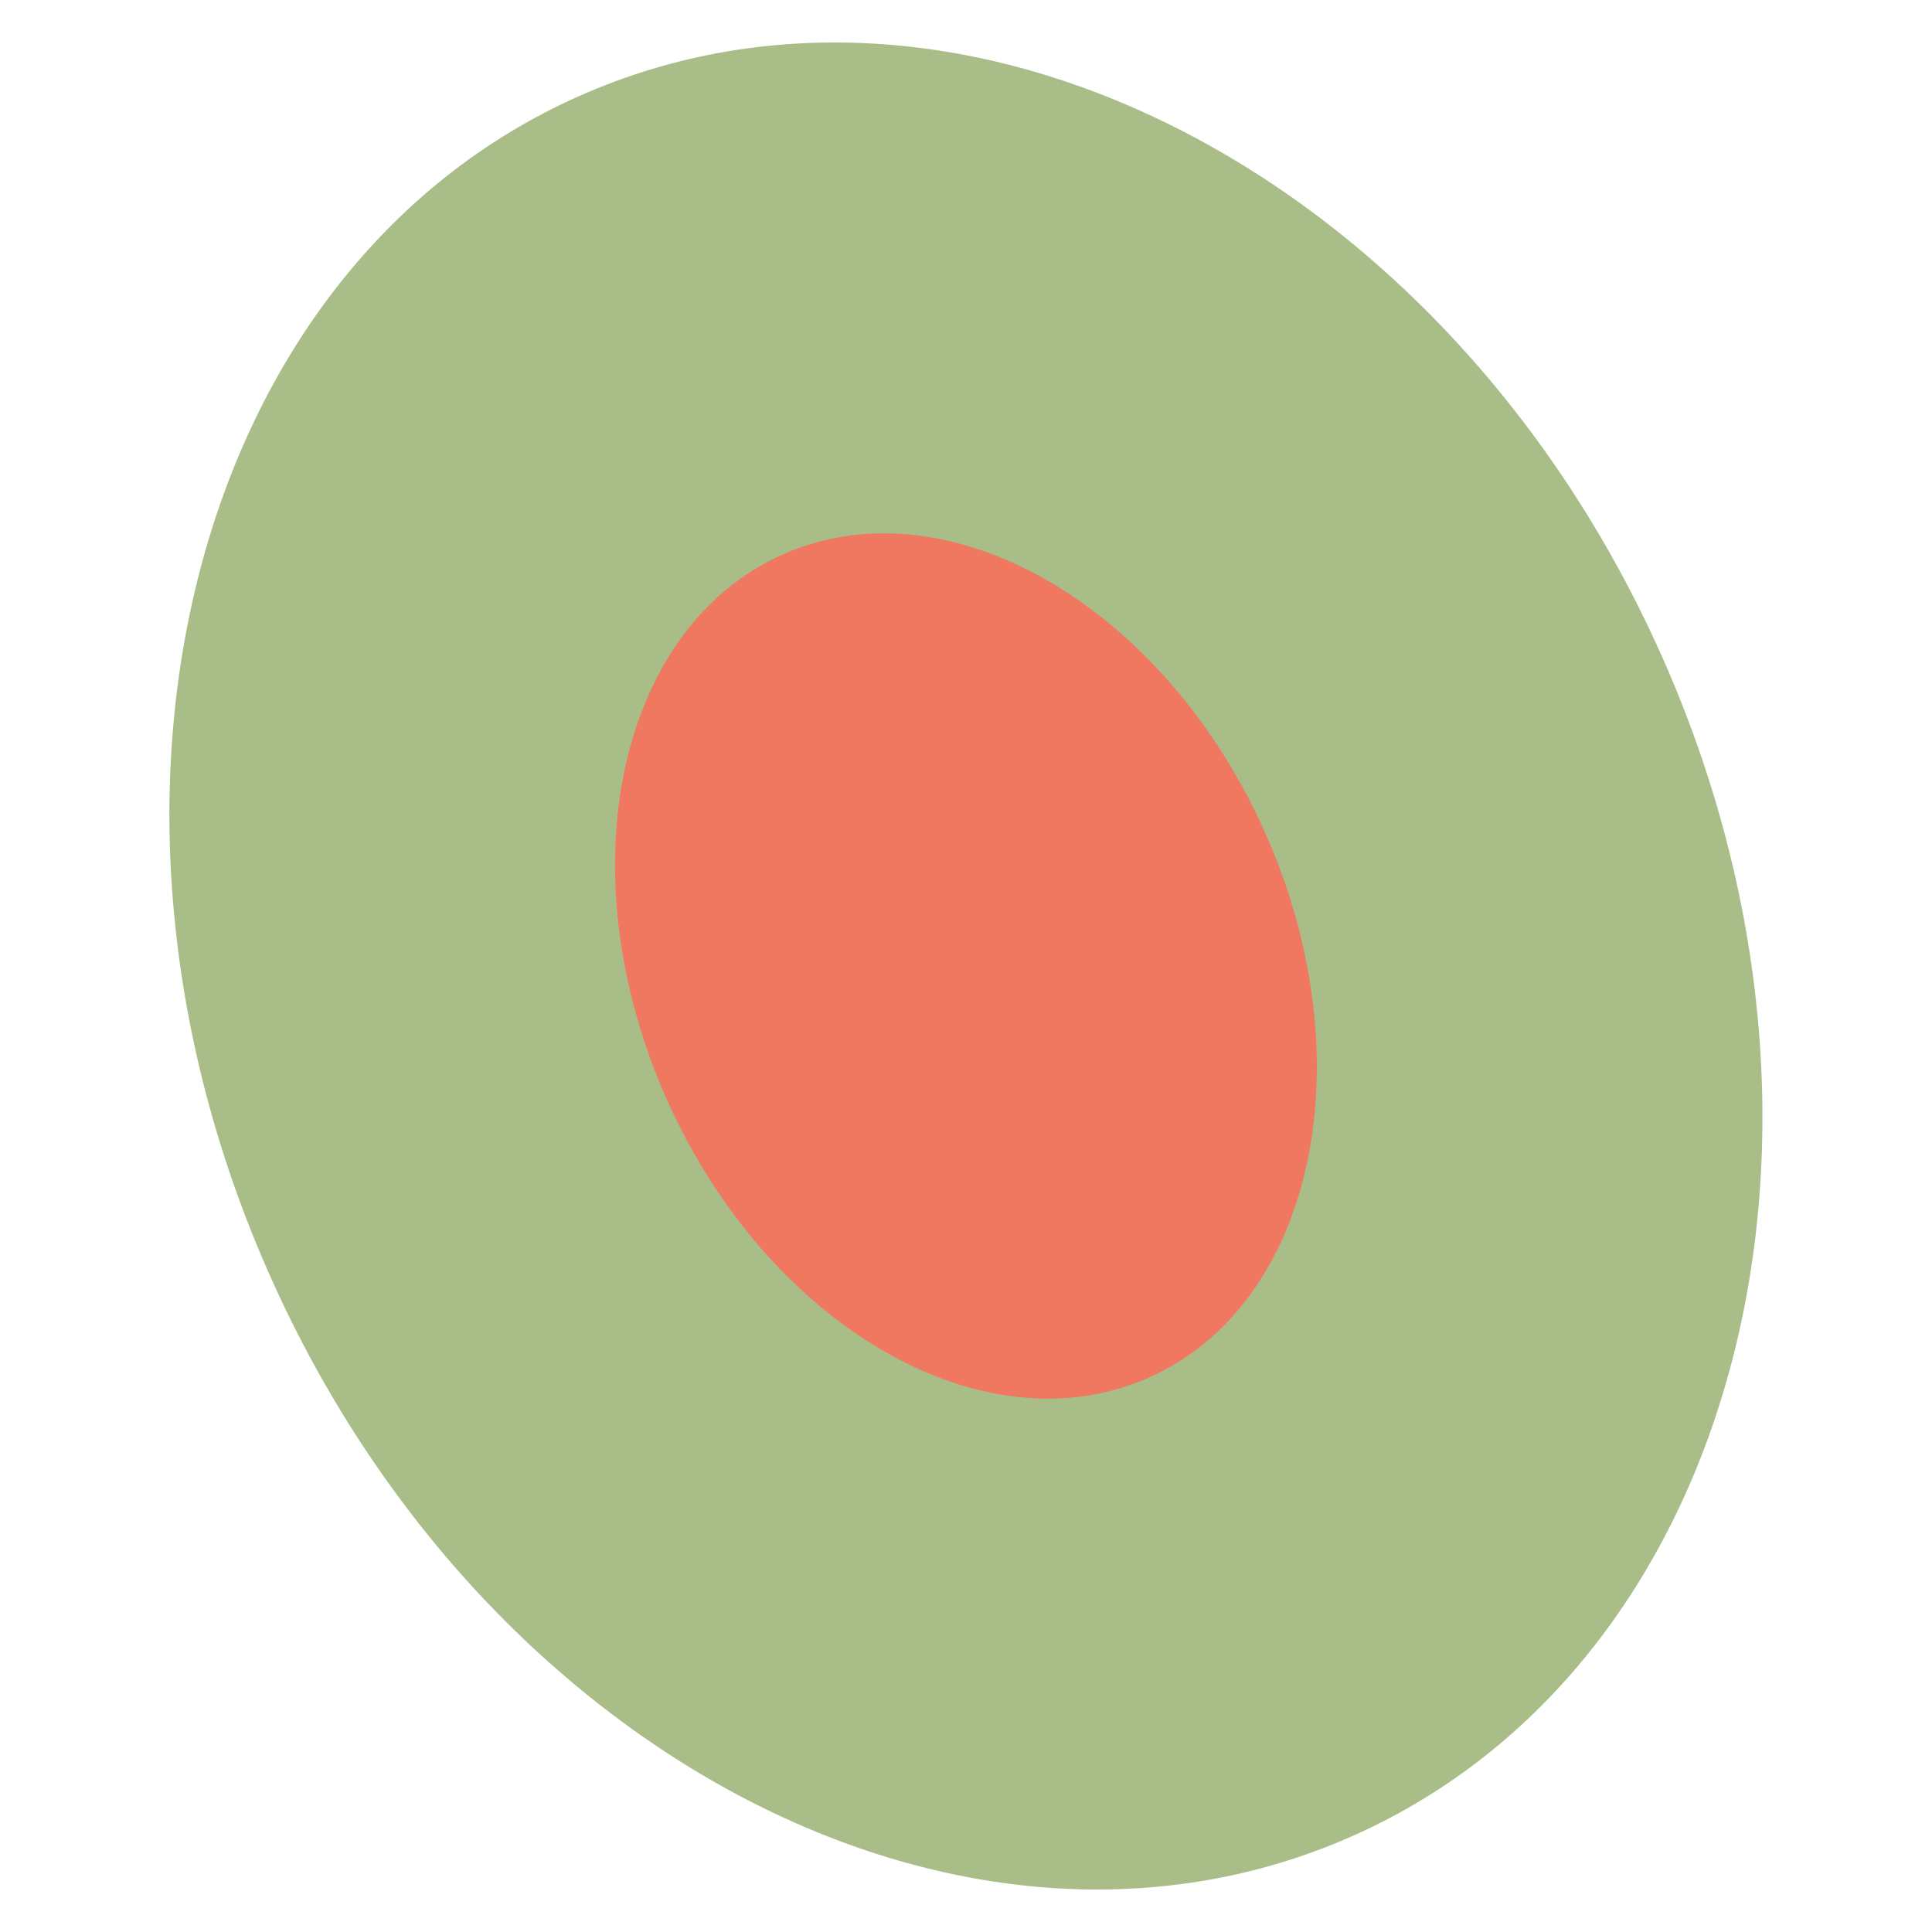
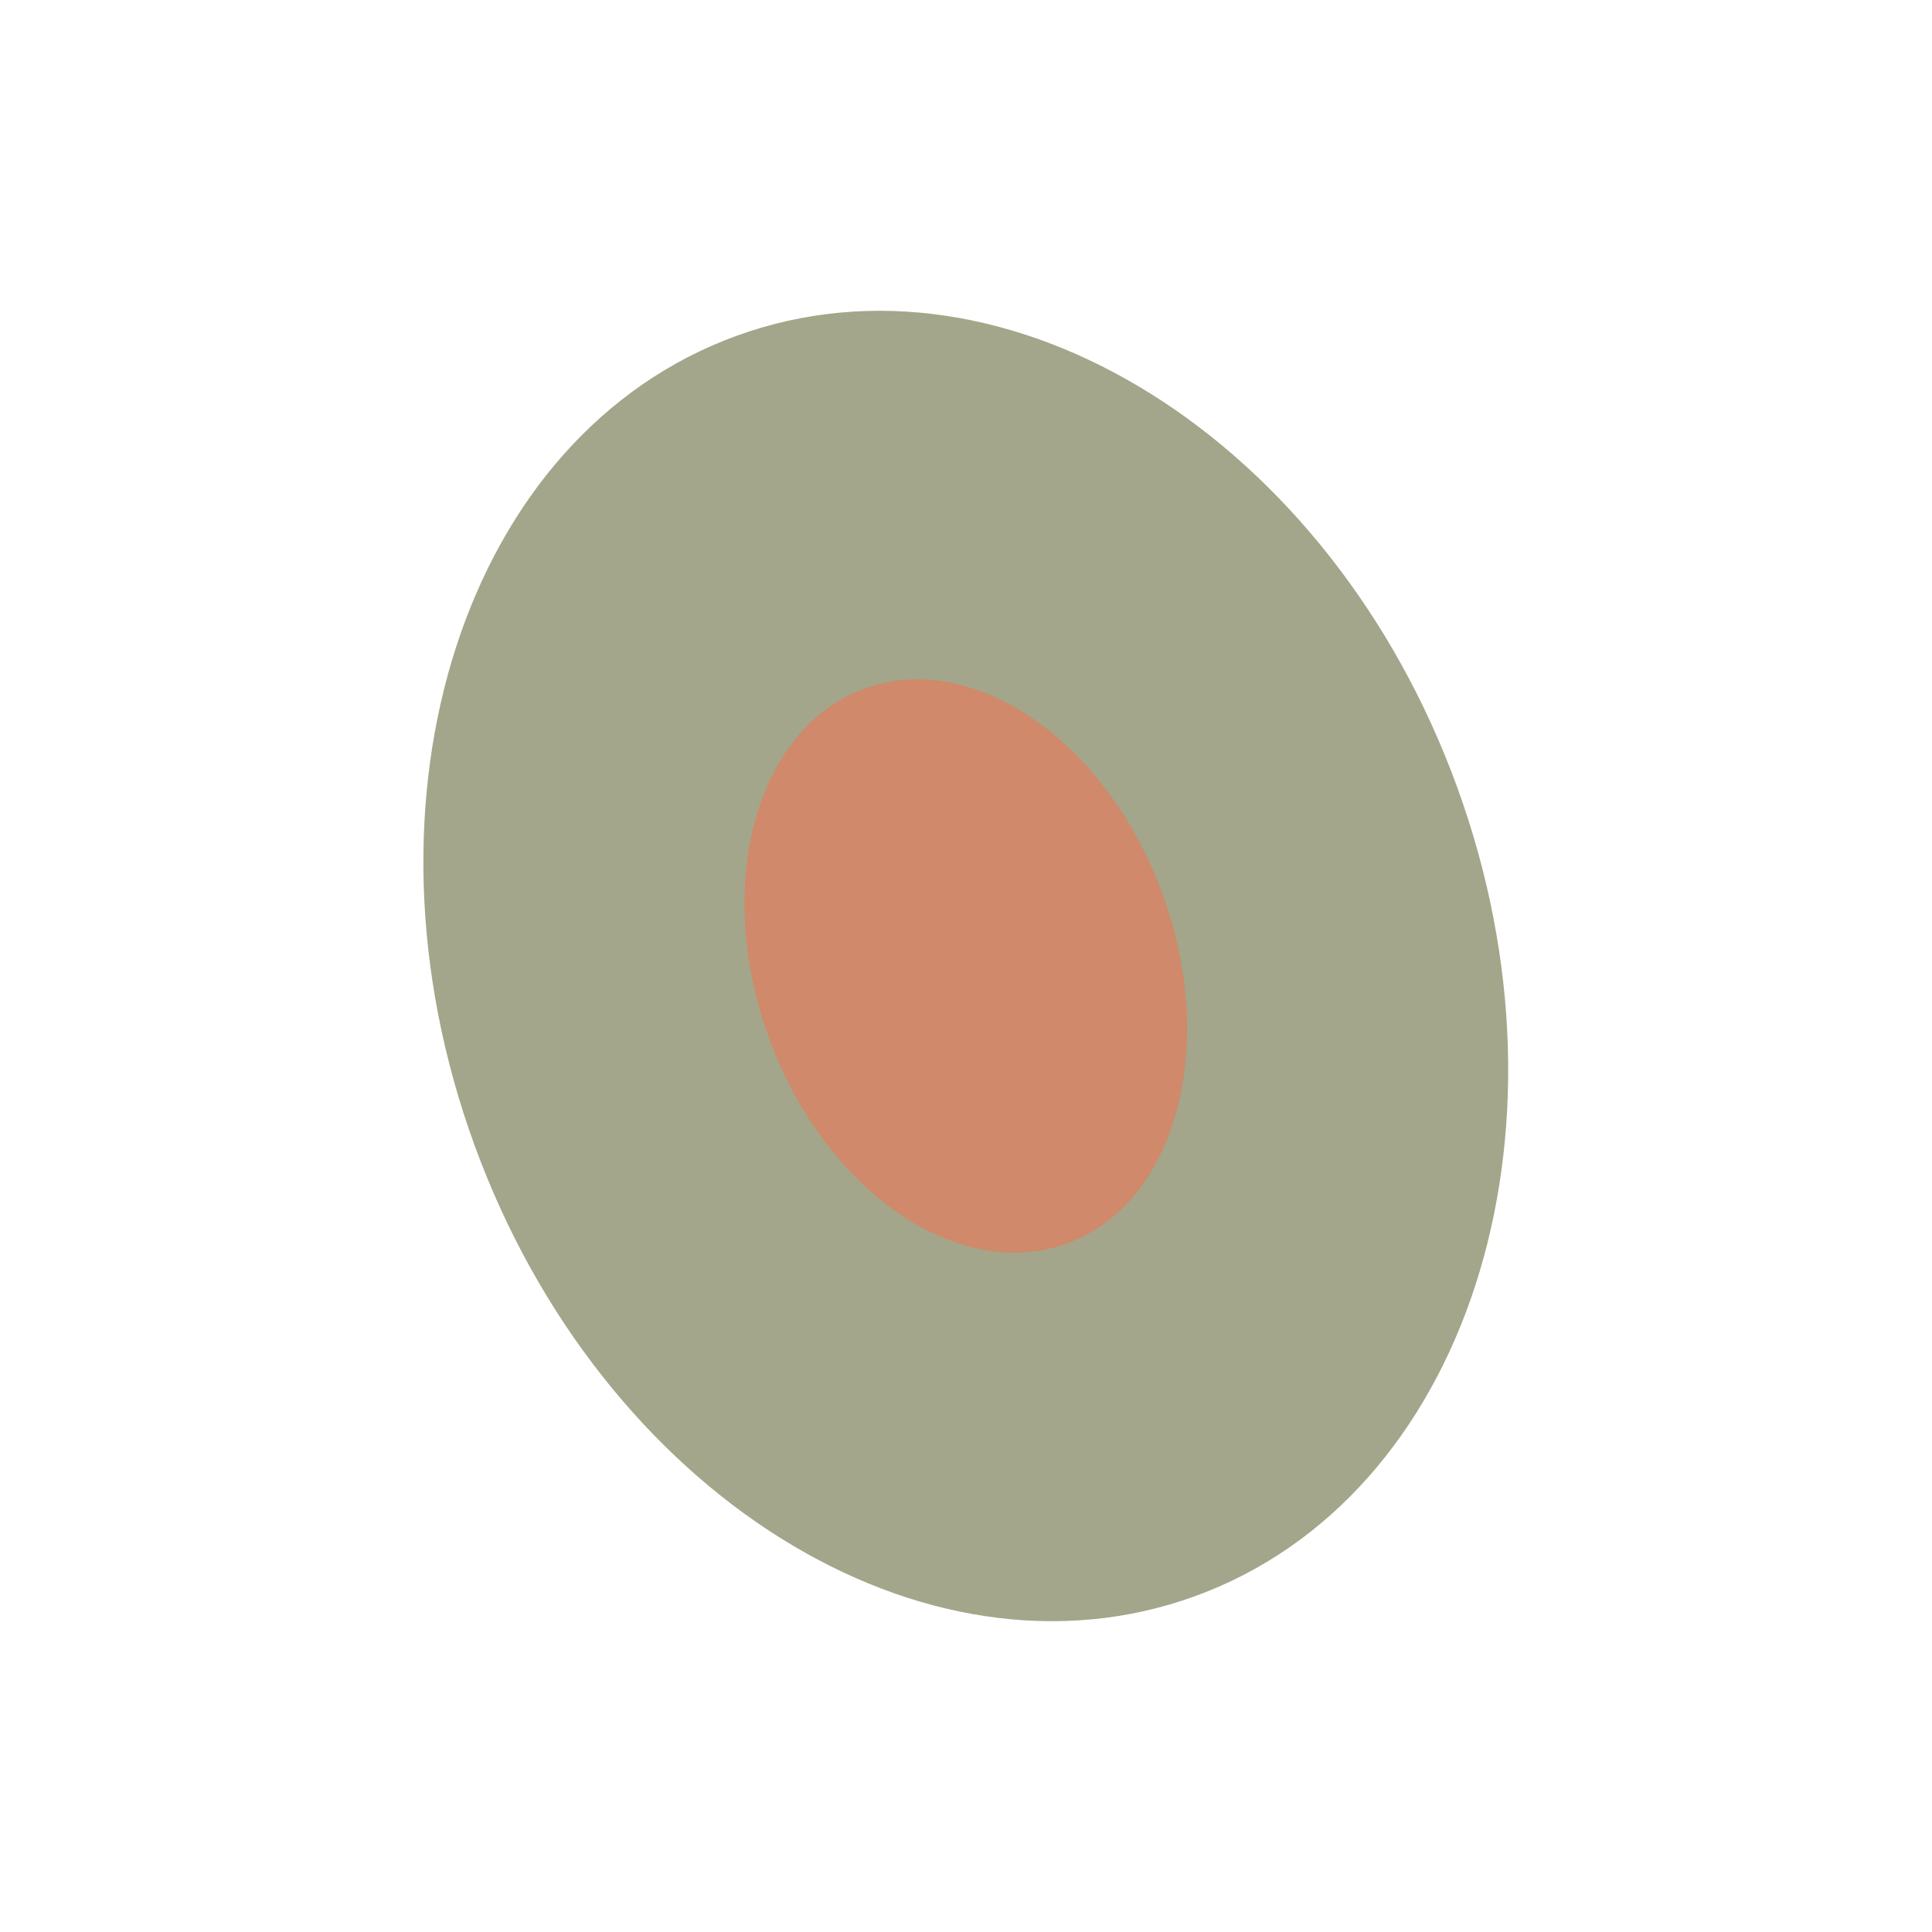
<svg xmlns="http://www.w3.org/2000/svg" viewBox="0 0 48 48" width="48" height="48" role="img" aria-label="OLIVE">
-   <g transform="translate(24 24) scale(1.55) translate(-16.2112 -23.6)">
-     <g transform="translate(16.21 23.60) rotate(-24)">
-       <ellipse rx="12.21" ry="15.26" fill="#A9BD88" />
-       <ellipse rx="5.25" ry="7.22" fill="#F07860" />
+   <g transform="translate(24 24) scale(1.45) translate(-11.96376 -23.95)">
+     <g transform="translate(11.96 23.95) rotate(-20)">
+       <ellipse rx="8.96" ry="11.49" fill="#A3A68A" />
+       <ellipse rx="3.59" ry="5.06" fill="#D0896A" />
    </g>
  </g>
</svg>
